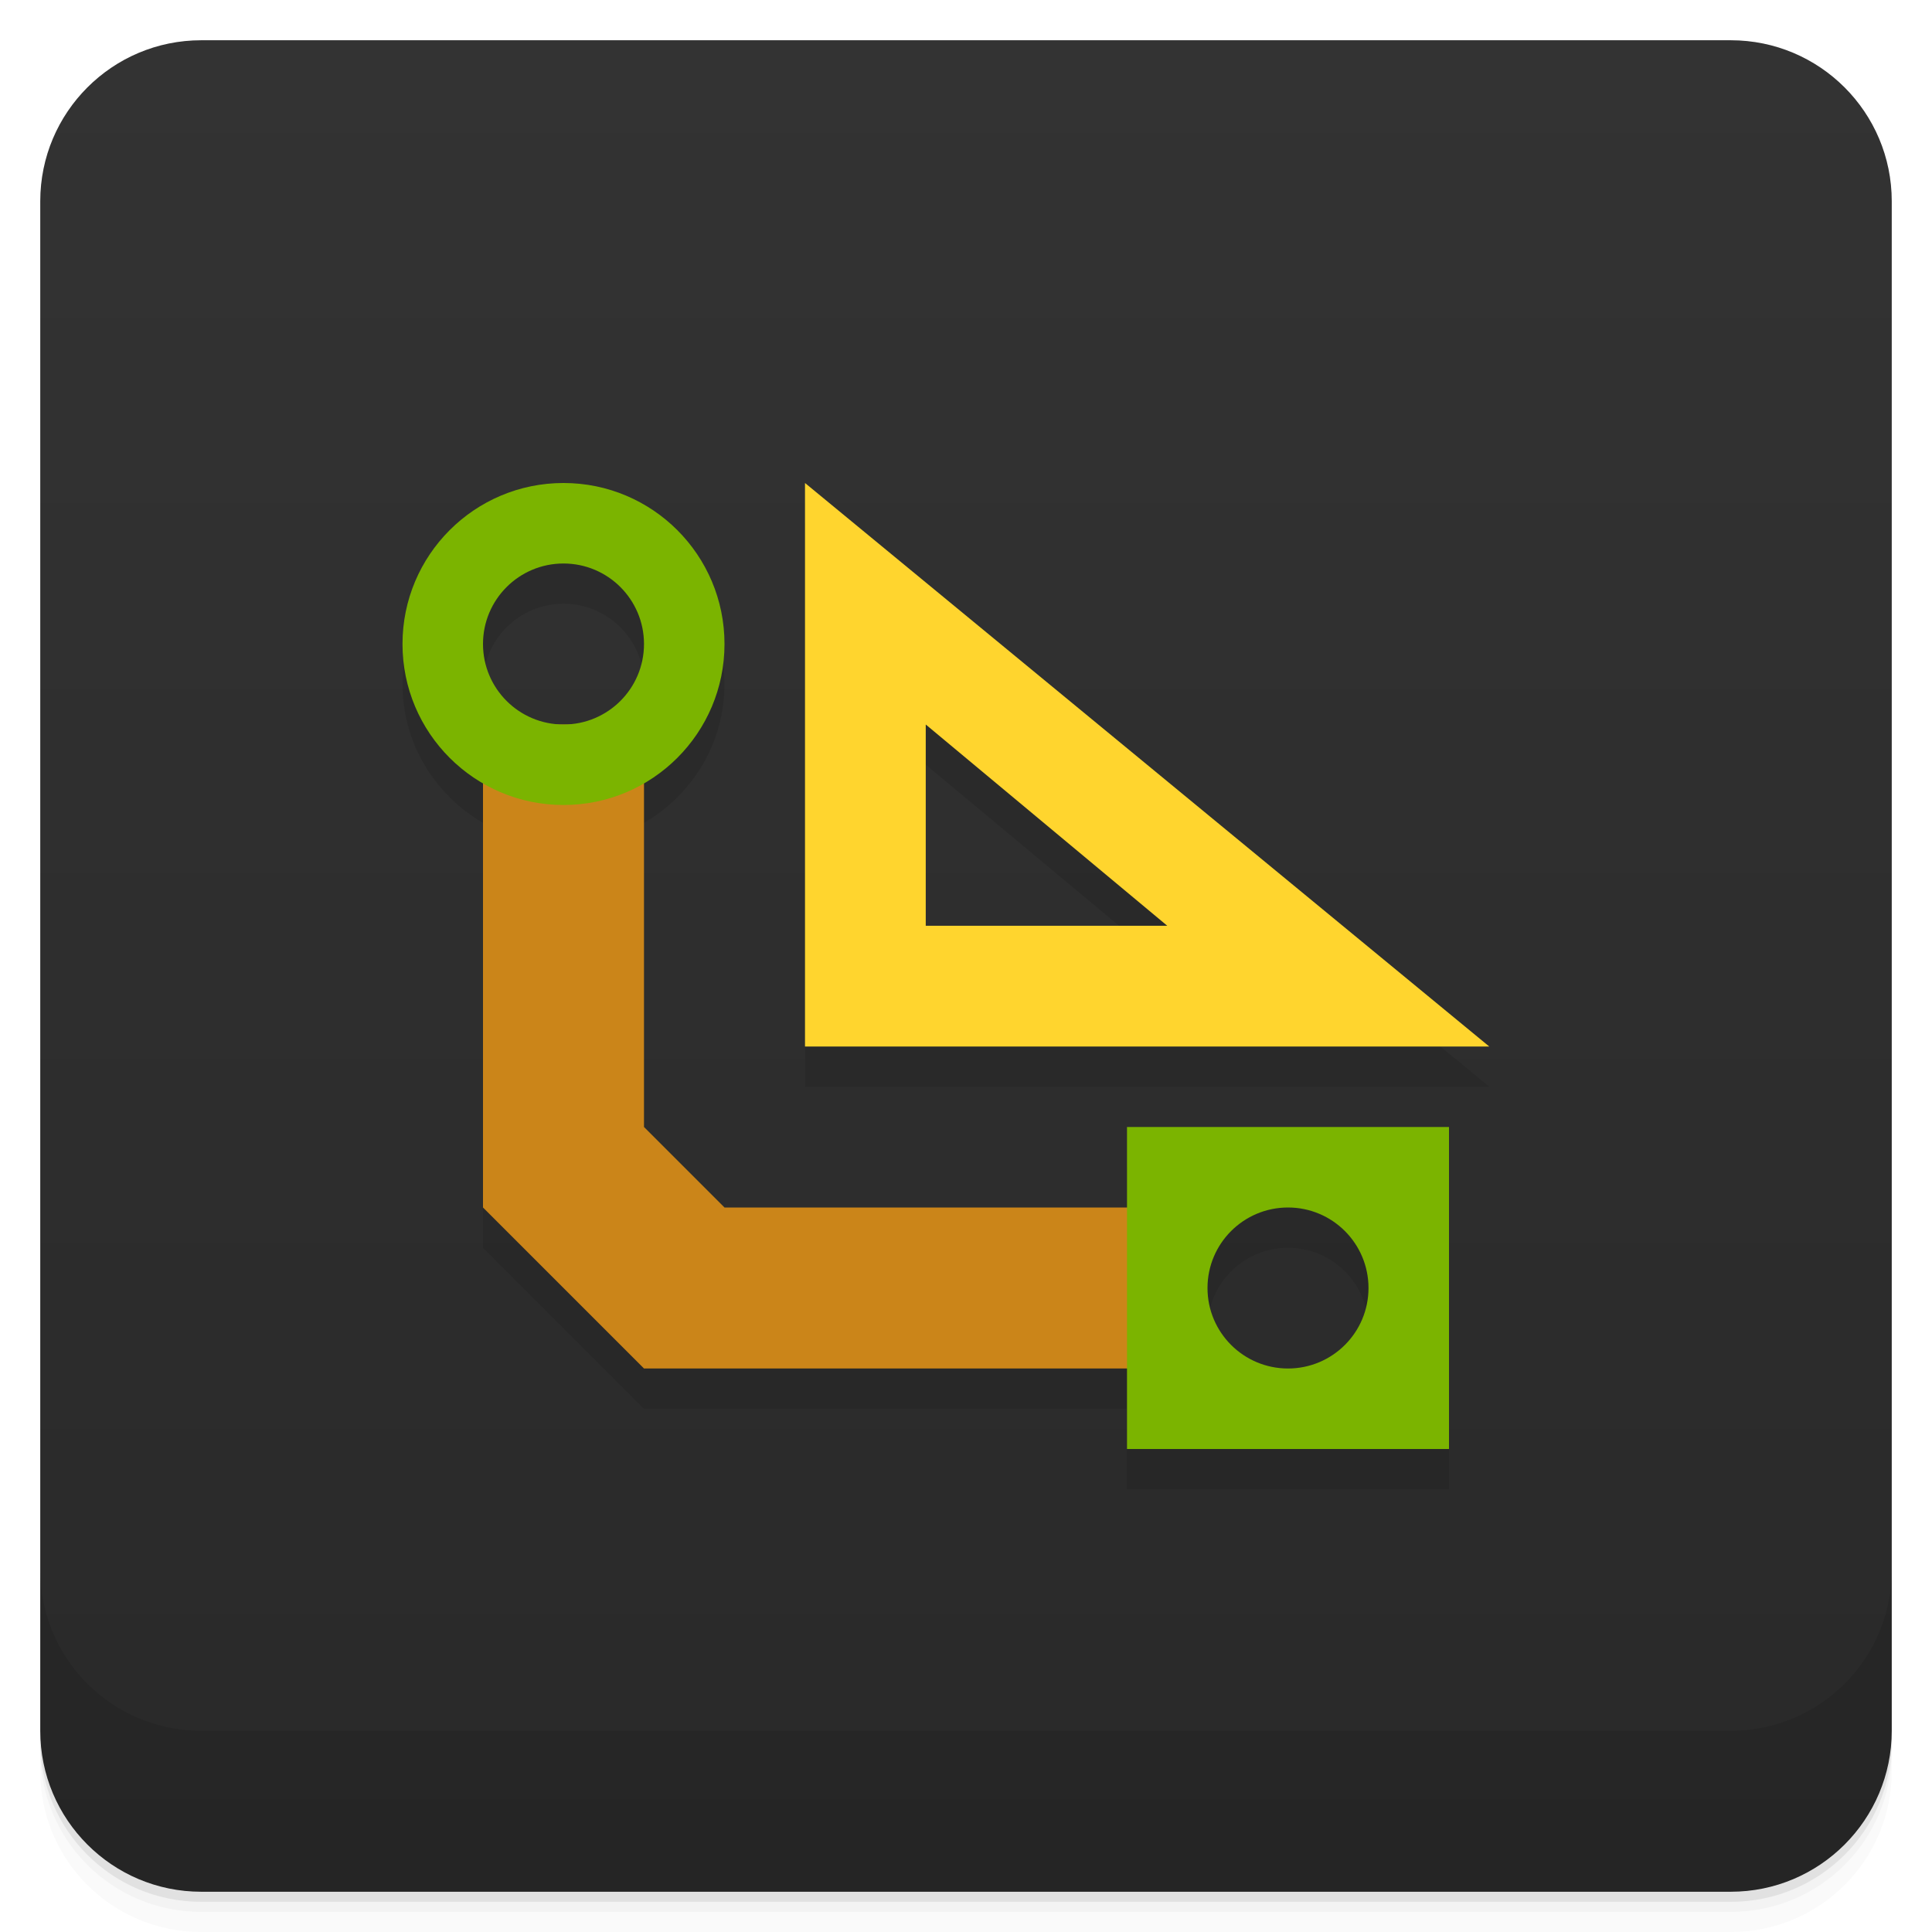
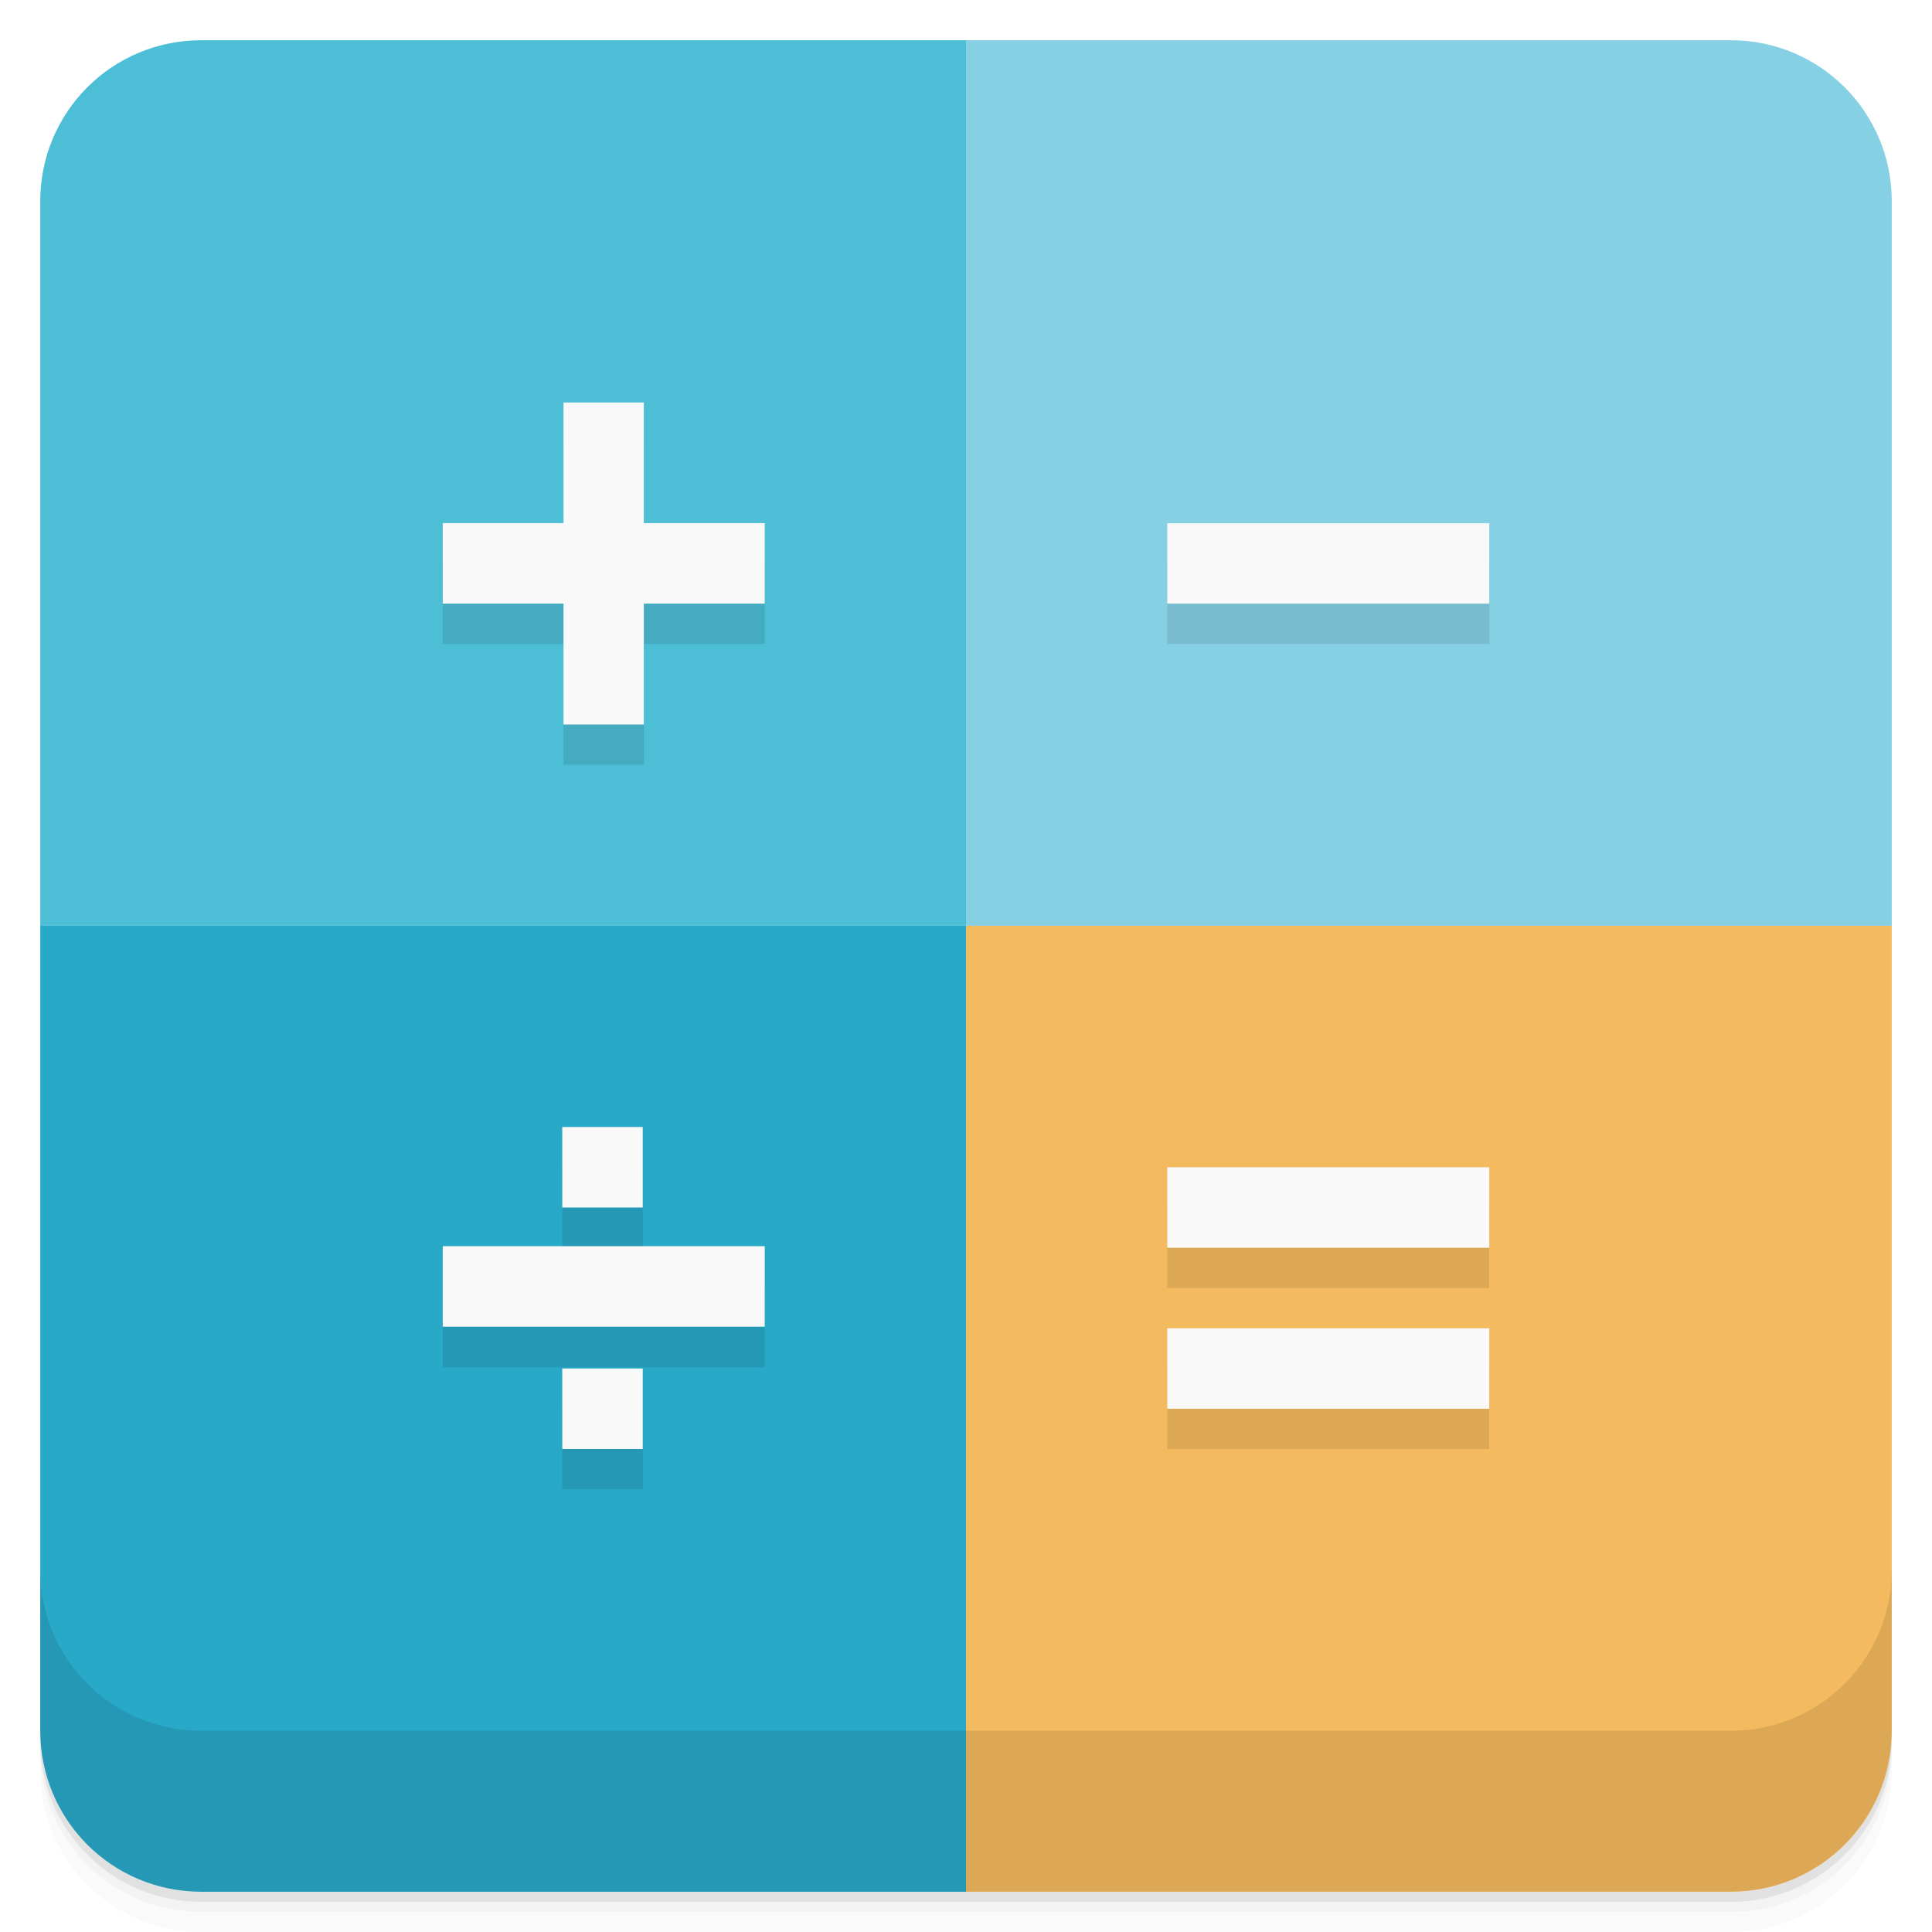
<svg xmlns="http://www.w3.org/2000/svg" width="48" height="48" version="1.1" viewBox="0 0 48 48">
-   <defs>
-     <linearGradient id="linearGradient4501" x1="-47" x2="-1" y1="2.8779e-15" y2="6.1232e-17" gradientUnits="userSpaceOnUse">
-       <stop style="stop-color:#292929" offset="0" />
-       <stop style="stop-color:#333" offset="1" />
-     </linearGradient>
-   </defs>
-   <g transform="translate(0 3.949e-5)">
-     <path d="m1 43v0.25c0 2.216 1.784 4 4 4h38c2.216 0 4-1.784 4-4v-0.25c0 2.216-1.784 4-4 4h-38c-2.216 0-4-1.784-4-4zm0 0.5v0.5c0 2.216 1.784 4 4 4h38c2.216 0 4-1.784 4-4v-0.5c0 2.216-1.784 4-4 4h-38c-2.216 0-4-1.784-4-4z" style="opacity:.02" />
-     <path d="m1 43.25v0.25c0 2.216 1.784 4 4 4h38c2.216 0 4-1.784 4-4v-0.25c0 2.216-1.784 4-4 4h-38c-2.216 0-4-1.784-4-4z" style="opacity:.05" />
-     <path d="m1 43v0.25c0 2.216 1.784 4 4 4h38c2.216 0 4-1.784 4-4v-0.25c0 2.216-1.784 4-4 4h-38c-2.216 0-4-1.784-4-4z" style="opacity:.1" />
+   <path d="m1 43v0.25c0 2.216 1.784 4 4 4h38c2.216 0 4-1.784 4-4v-0.25c0 2.216-1.784 4-4 4h-38c-2.216 0-4-1.784-4-4zm0 0.5v0.5c0 2.216 1.784 4 4 4h38c2.216 0 4-1.784 4-4v-0.5c0 2.216-1.784 4-4 4h-38c-2.216 0-4-1.784-4-4z" style="opacity:.02" />
+   <path d="m1 43.25v0.25c0 2.216 1.784 4 4 4h38c2.216 0 4-1.784 4-4v-0.25c0 2.216-1.784 4-4 4h-38c-2.216 0-4-1.784-4-4z" style="opacity:.05" />
+   <path d="m1 43v0.25c0 2.216 1.784 4 4 4h38c2.216 0 4-1.784 4-4v-0.25c0 2.216-1.784 4-4 4h-38c-2.216 0-4-1.784-4-4z" style="opacity:.1" />
+   <path d="m24 1v22h23v-18c0-2.216-1.784-4-4-4h-19z" style="fill-rule:evenodd;fill:#86d0e3" />
+   <path d="m24 23v24h19c2.216 0 4-1.784 4-4v-20h-23z" style="fill-rule:evenodd;fill:#f4ba5f" />
+   <path d="m1 23v20c0 2.216 1.784 4 4 4h19v-24h-23z" style="fill-rule:evenodd;fill:#28a9c8" />
+   <g transform="translate(0,-1004.4)">
+     <path d="m1 1043.4v4c0 2.216 1.784 4 4 4h38c2.216 0 4-1.784 4-4v-4c0 2.216-1.784 4-4 4h-38c-2.216 0-4-1.784-4-4z" style="opacity:.1" />
  </g>
-   <rect transform="rotate(-90)" x="-47" y="1" width="46" height="46" rx="4" style="fill:url(#linearGradient4501)" />
-   <g transform="translate(0 3.949e-5)">
-     <g transform="translate(0 -1004.4)">
-       <path d="m1 1043.4v4c0 2.216 1.784 4 4 4h38c2.216 0 4-1.784 4-4v-4c0 2.216-1.784 4-4 4h-38c-2.216 0-4-1.784-4-4z" style="opacity:.1" />
-     </g>
-   </g>
-   <path d="m14 13c-2.209 0-4 1.791-4 4 0 1.477 0.809 2.752 2 3.445v10.555l4 4h12v2h8v-8h-8v2h-10l-2-2v-8.555c1.191-0.693 2-1.968 2-3.445 0-2.209-1.791-4-4-4zm6 0v14h17zm-6 2a2 2 0 0 1 2 2 2 2 0 0 1 -2 2 2 2 0 0 1 -2 -2 2 2 0 0 1 2 -2zm9 4 6 5h-6zm9 12a2 2 0 0 1 2 2 2 2 0 0 1 -2 2 2 2 0 0 1 -2 -2 2 2 0 0 1 2 -2z" style="color-rendering:auto;color:#000000;fill-rule:evenodd;image-rendering:auto;isolation:auto;mix-blend-mode:normal;opacity:.1;shape-rendering:auto;solid-color:#000000;text-decoration-color:#000000;text-decoration-line:none;text-decoration-style:solid;text-indent:0;text-transform:none;white-space:normal" />
-   <path d="m29 34h-13l-4-4v-12h4v10l2 2h11z" style="color-rendering:auto;color:#000000;fill-rule:evenodd;fill:#cb8519;image-rendering:auto;isolation:auto;mix-blend-mode:normal;shape-rendering:auto;solid-color:#000000;text-decoration-color:#000000;text-decoration-line:none;text-decoration-style:solid;text-indent:0;text-transform:none;white-space:normal" />
-   <path d="m28 28v8h8v-8zm4 2a2 2 0 0 1 2 2 2 2 0 0 1 -2 2 2 2 0 0 1 -2 -2 2 2 0 0 1 2 -2z" style="fill:#7bb400" />
-   <path d="m14 12c-2.209 0-4 1.791-4 4s1.791 4 4 4 4-1.791 4-4-1.791-4-4-4zm0 2a2 2 0 0 1 2 2 2 2 0 0 1 -2 2 2 2 0 0 1 -2 -2 2 2 0 0 1 2 -2z" style="fill:#7bb400" />
-   <path d="m20 12 17 14h-17m3-8v5h6" style="fill-rule:evenodd;fill:#ffd52e" />
+   <path d="m5 1c-2.216 0-4 1.784-4 4v18h23v-22h-19z" style="fill-rule:evenodd;fill:#4cbed6" />
+   <path d="m14 11v3h-3v2h3v3h2v-3h3v-2h-3v-3zm15 3v2h8v-2zm-15.03 15v2h2v-2zm15.03 1v2h8v-2zm-18 1.969v2h8v-2zm18 2.031v2h8v-2zm-15.03 1v2h2v-2z" style="opacity:.1" />
+   <path d="m37 29v2h-8v-2m8 0" style="fill:#f9f9f9" />
+   <path d="m37 33v2h-8v-2m8 0" style="fill:#f9f9f9" />
+   <path d="m37 13v1.996h-8v-1.996m8 0" style="fill:#f9f9f9" />
+   <path d="m19 30.961v2h-8v-2m8 0" style="fill:#f9f9f9" />
+   <path d="m15.969 28v2h-2v-2m2 0" style="fill:#f9f9f9" />
+   <path d="m15.969 34v2h-2v-2m2 0" style="fill:#f9f9f9" />
+   <path d="m14 10h1.996v8h-1.996m0-8" style="fill:#f9f9f9" />
+   <path d="m19 12.996v2h-8v-2m8 0" style="fill:#f9f9f9" />
</svg>
